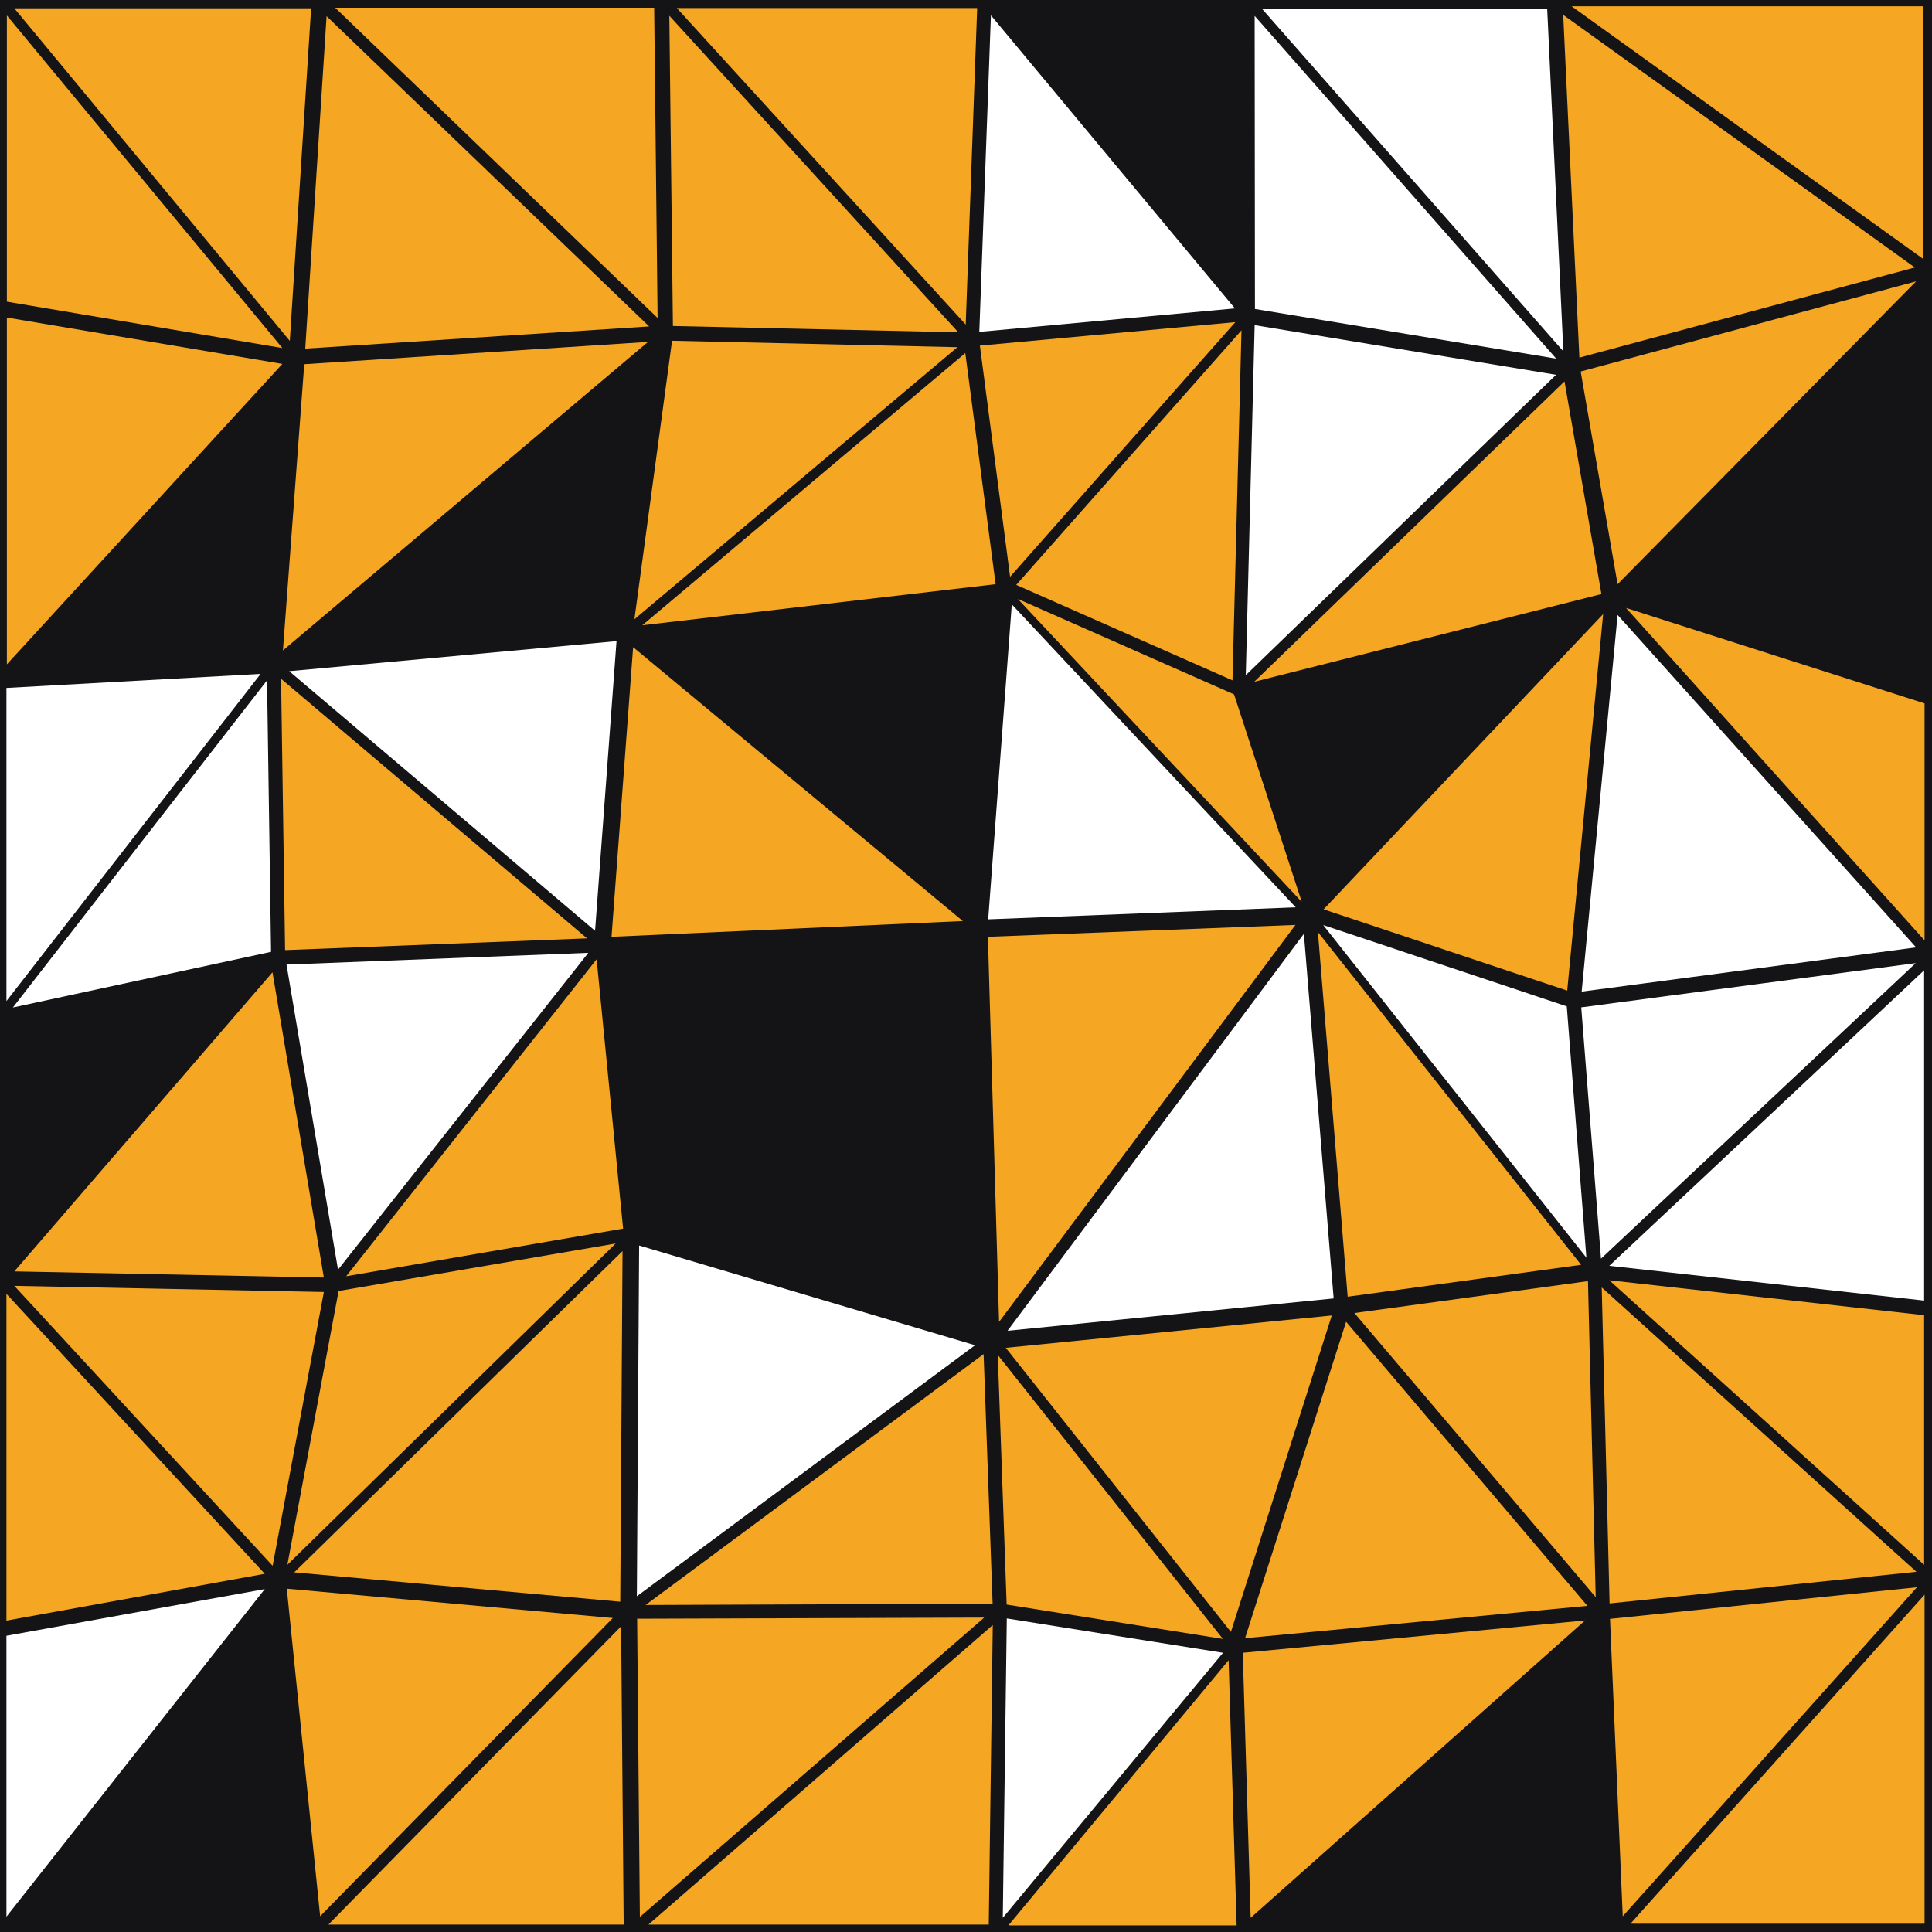
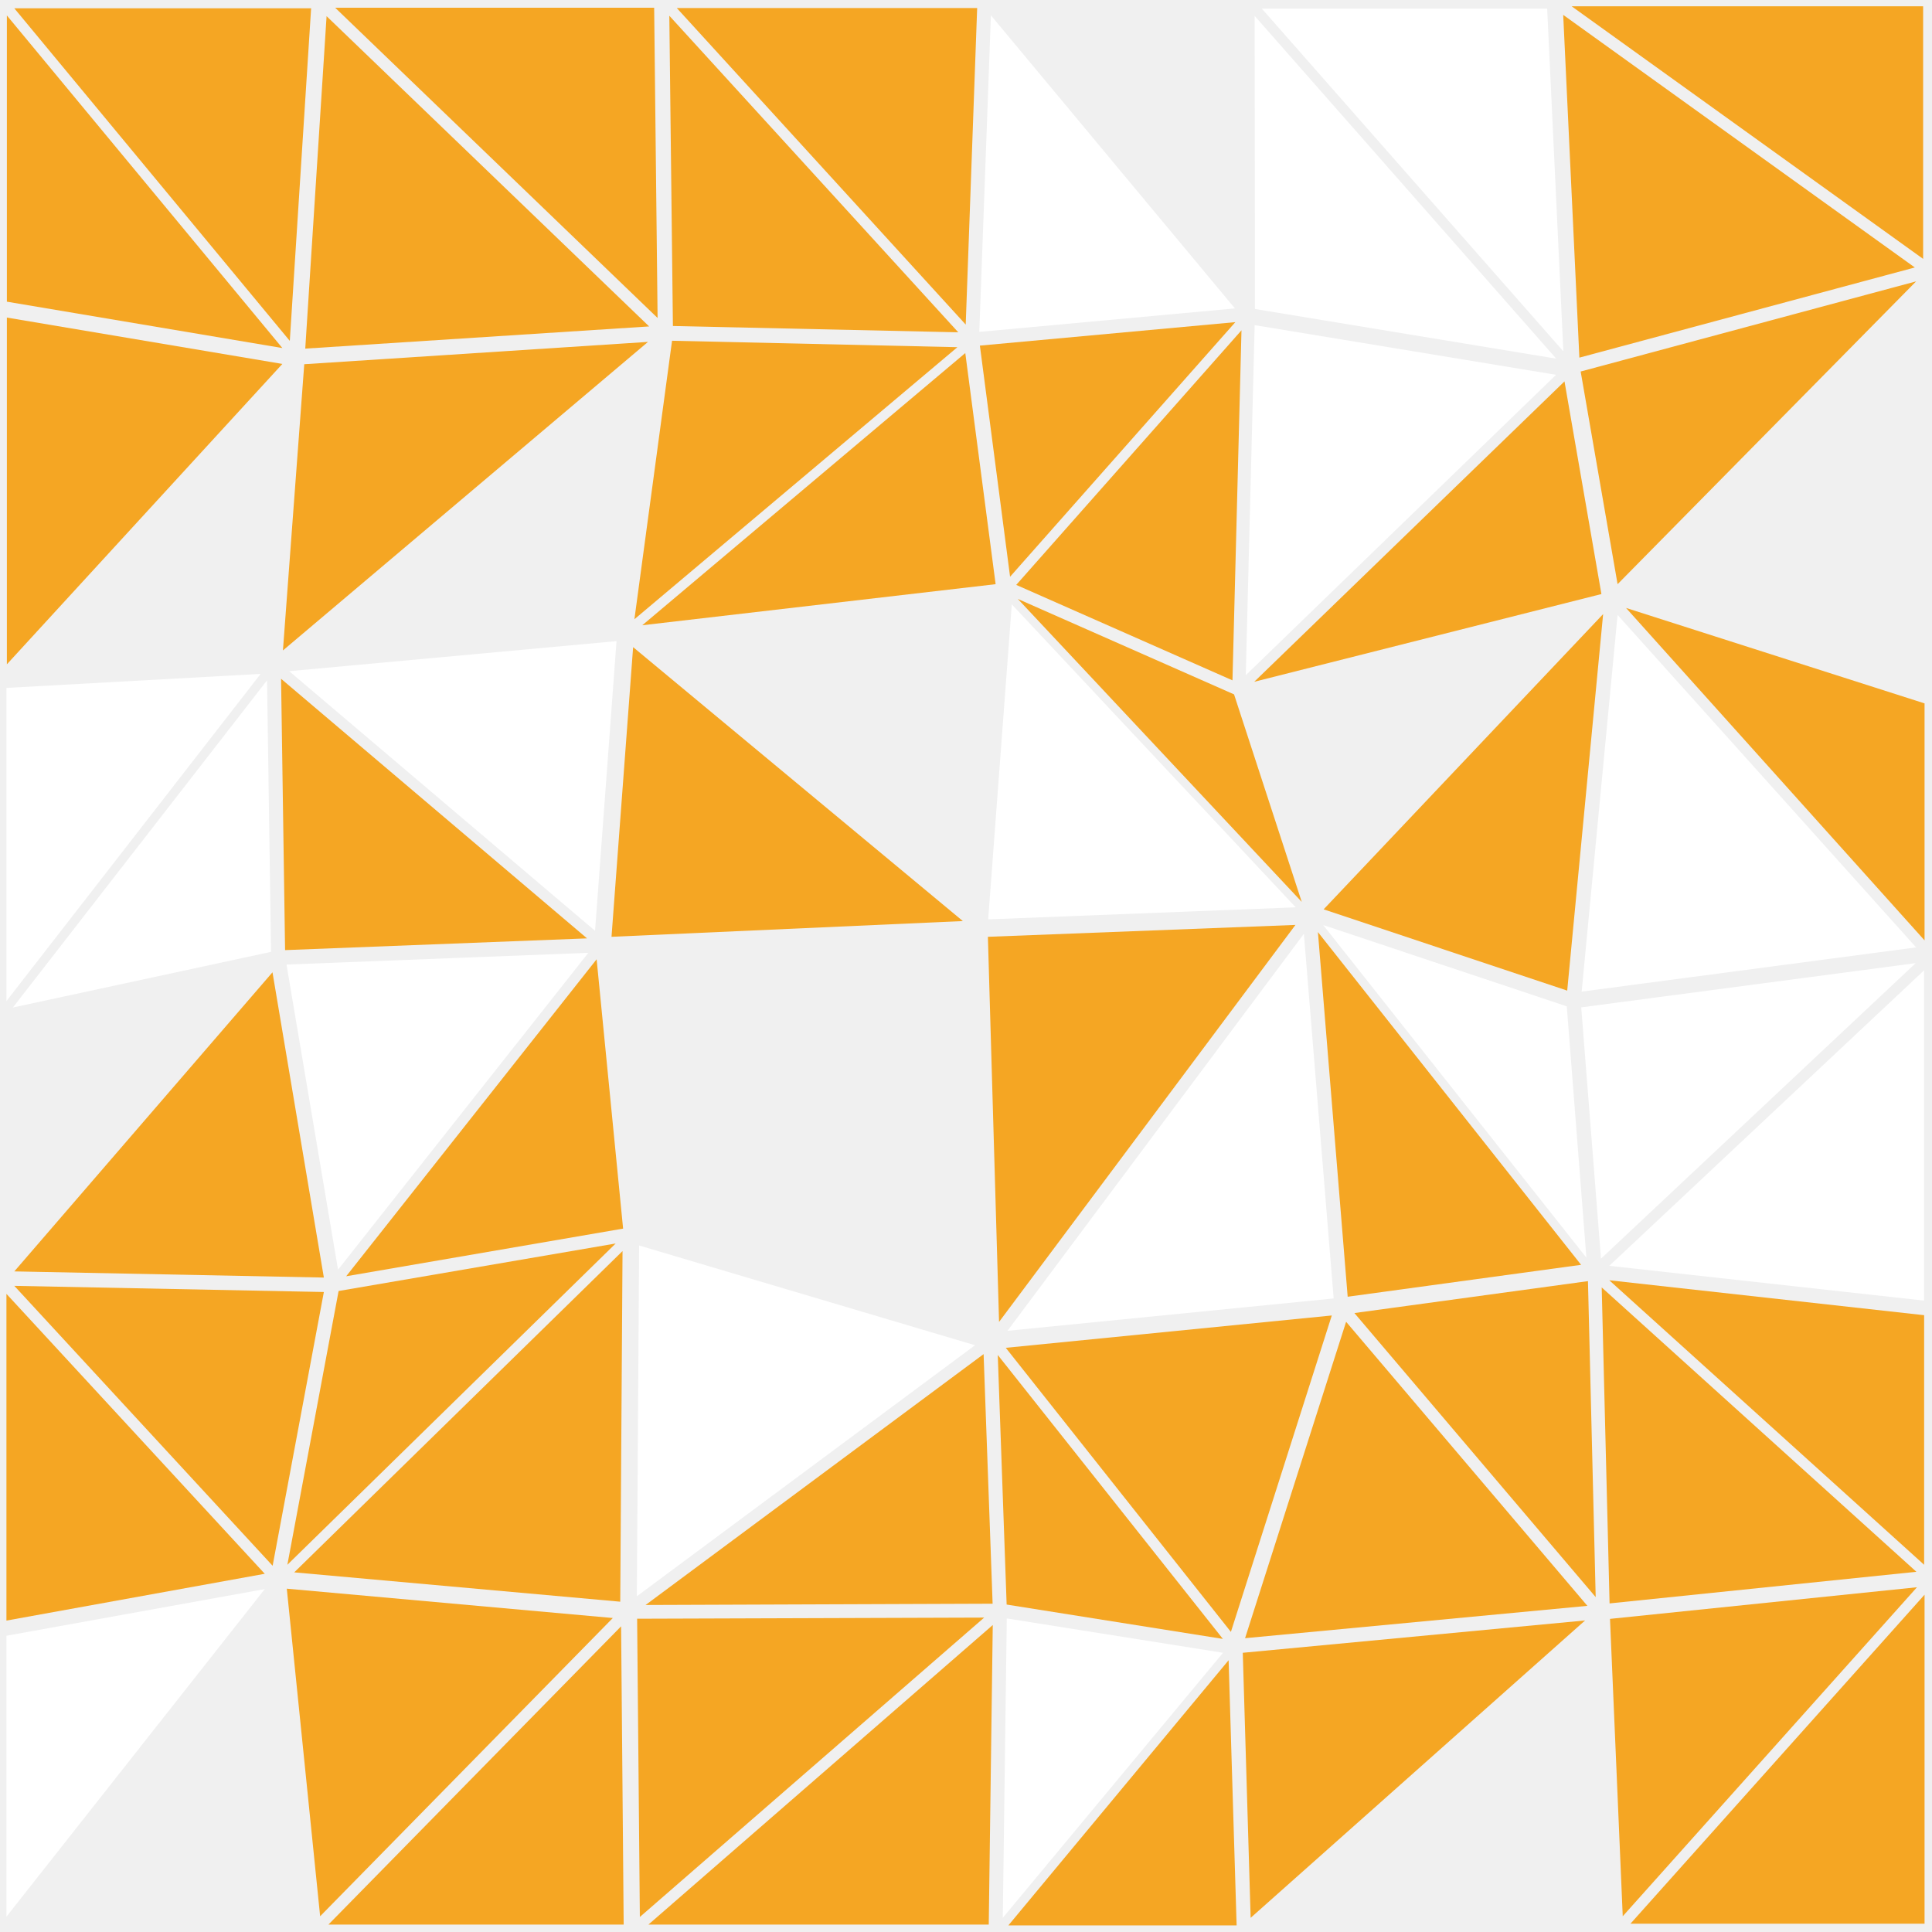
<svg xmlns="http://www.w3.org/2000/svg" width="1024" height="1024" viewBox="0 0 135 135">
-   <rect width="135" height="135" fill="#141416" />
  <polygon points="1.00,0.58 21.74,0.58 20.25,23.82" fill="#F5A623" />
  <polygon points="0.48,1.08 19.73,24.32 0.48,21.08" fill="#F5A623" />
  <polygon points="23.42,0.54 45.71,0.54 45.95,22.22" fill="#F5A623" />
  <polygon points="22.82,1.13 45.36,22.81 21.33,24.36" fill="#F5A623" />
  <polygon points="47.29,0.56 68.28,0.56 67.48,22.68" fill="#F5A623" />
  <polygon points="46.77,1.10 66.96,23.22 47.02,22.78" fill="#F5A623" />
  <polygon points="69.24,1.07 86.29,21.55 68.43,23.19" fill="#FFFFFF" />
  <polygon points="88.17,0.60 108.11,0.60 109.24,24.55" fill="#FFFFFF" />
  <polygon points="87.67,1.11 108.74,25.06 87.69,21.59" fill="#FFFFFF" />
  <polygon points="109.82,0.44 134.38,0.44 134.38,18.09" fill="#F5A623" />
  <polygon points="109.23,1.04 133.80,18.69 110.36,24.99" fill="#F5A623" />
  <polygon points="0.48,22.19 19.73,25.43 0.48,46.42" fill="#F5A623" />
  <polygon points="21.26,25.45 45.28,23.89 19.77,45.45" fill="#F5A623" />
  <polygon points="46.96,23.81 66.90,24.26 44.33,43.27" fill="#F5A623" />
  <polygon points="67.45,24.67 69.57,40.82 44.88,43.69" fill="#F5A623" />
  <polygon points="68.47,24.15 86.32,22.51 70.58,40.30" fill="#F5A623" />
  <polygon points="86.75,23.08 86.12,47.54 71.01,40.87" fill="#F5A623" />
  <polygon points="87.67,22.72 108.73,26.19 87.05,47.18" fill="#FFFFFF" />
  <polygon points="109.32,26.65 111.90,41.51 87.64,47.64" fill="#F5A623" />
  <polygon points="110.45,25.96 133.89,19.66 113.03,40.82" fill="#F5A623" />
  <polygon points="0.45,48.07 18.21,47.09 0.45,69.95" fill="#FFFFFF" />
  <polygon points="18.66,47.54 18.94,66.51 0.90,70.40" fill="#FFFFFF" />
  <polygon points="20.21,46.90 43.08,44.80 41.58,65.04" fill="#FFFFFF" />
  <polygon points="19.64,47.43 41.02,65.57 19.92,66.39" fill="#F5A623" />
  <polygon points="44.24,45.22 67.28,64.36 42.73,65.46" fill="#F5A623" />
  <polygon points="71.12,41.85 86.23,48.52 90.96,63.02" fill="#F5A623" />
  <polygon points="70.70,42.23 90.54,63.40 69.05,64.24" fill="#FFFFFF" />
  <polygon points="112.02,42.91 109.51,69.22 92.49,63.54" fill="#F5A623" />
  <polygon points="113.62,42.48 134.48,49.15 134.48,65.71" fill="#F5A623" />
  <polygon points="113.03,42.97 133.89,66.20 110.52,69.29" fill="#FFFFFF" />
  <polygon points="19.04,67.94 22.63,89.27 1.00,88.84" fill="#F5A623" />
  <polygon points="20.02,67.40 41.11,66.58 23.62,88.72" fill="#FFFFFF" />
  <polygon points="41.69,67.03 43.54,85.85 24.19,89.18" fill="#F5A623" />
  <polygon points="69.03,65.46 90.52,64.63 69.81,92.37" fill="#F5A623" />
  <polygon points="91.11,65.25 93.19,90.73 70.40,92.99" fill="#FFFFFF" />
  <polygon points="92.46,64.64 109.48,70.32 110.85,87.88" fill="#FFFFFF" />
  <polygon points="92.09,65.13 110.48,88.38 94.17,90.61" fill="#F5A623" />
  <polygon points="110.49,70.39 133.86,67.30 111.87,87.95" fill="#FFFFFF" />
  <polygon points="134.45,67.80 134.45,90.88 112.45,88.45" fill="#FFFFFF" />
  <polygon points="1.00,89.85 22.63,90.28 19.05,109.41" fill="#F5A623" />
  <polygon points="0.45,90.41 18.50,109.97 0.45,113.24" fill="#F5A623" />
  <polygon points="23.66,90.21 43.02,86.89 20.08,109.34" fill="#F5A623" />
  <polygon points="43.50,87.42 43.34,111.92 20.56,109.87" fill="#F5A623" />
  <polygon points="44.66,87.03 68.13,94.00 44.50,111.54" fill="#FFFFFF" />
  <polygon points="68.73,94.62 69.36,112.06 45.11,112.15" fill="#F5A623" />
  <polygon points="70.28,94.18 93.06,91.92 86.01,114.03" fill="#F5A623" />
  <polygon points="69.72,94.68 85.45,114.52 70.34,112.12" fill="#F5A623" />
  <polygon points="94.64,91.75 110.96,89.52 111.50,111.60" fill="#F5A623" />
  <polygon points="94.06,92.36 110.92,112.21 87.00,114.47" fill="#F5A623" />
  <polygon points="112.45,89.46 134.45,91.90 134.45,109.34" fill="#F5A623" />
  <polygon points="111.92,89.96 133.91,109.83 112.47,112.04" fill="#F5A623" />
  <polygon points="0.45,114.30 18.50,111.04 0.45,133.93" fill="#FFFFFF" />
  <polygon points="20.04,111.01 42.82,113.06 22.37,133.90" fill="#F5A623" />
  <polygon points="43.40,113.64 43.58,134.48 22.95,134.48" fill="#F5A623" />
  <polygon points="44.52,113.11 68.77,113.03 44.71,133.95" fill="#F5A623" />
  <polygon points="69.37,113.55 69.09,134.48 45.31,134.48" fill="#F5A623" />
  <polygon points="70.35,113.09 85.46,115.49 70.07,134.01" fill="#FFFFFF" />
  <polygon points="85.85,116.01 86.41,134.54 70.46,134.54" fill="#F5A623" />
  <polygon points="86.84,115.49 110.76,113.23 87.39,134.01" fill="#F5A623" />
  <polygon points="112.50,113.12 133.95,110.91 113.39,133.90" fill="#F5A623" />
  <polygon points="134.48,111.43 134.48,134.42 113.93,134.42" fill="#F5A623" />
</svg>
